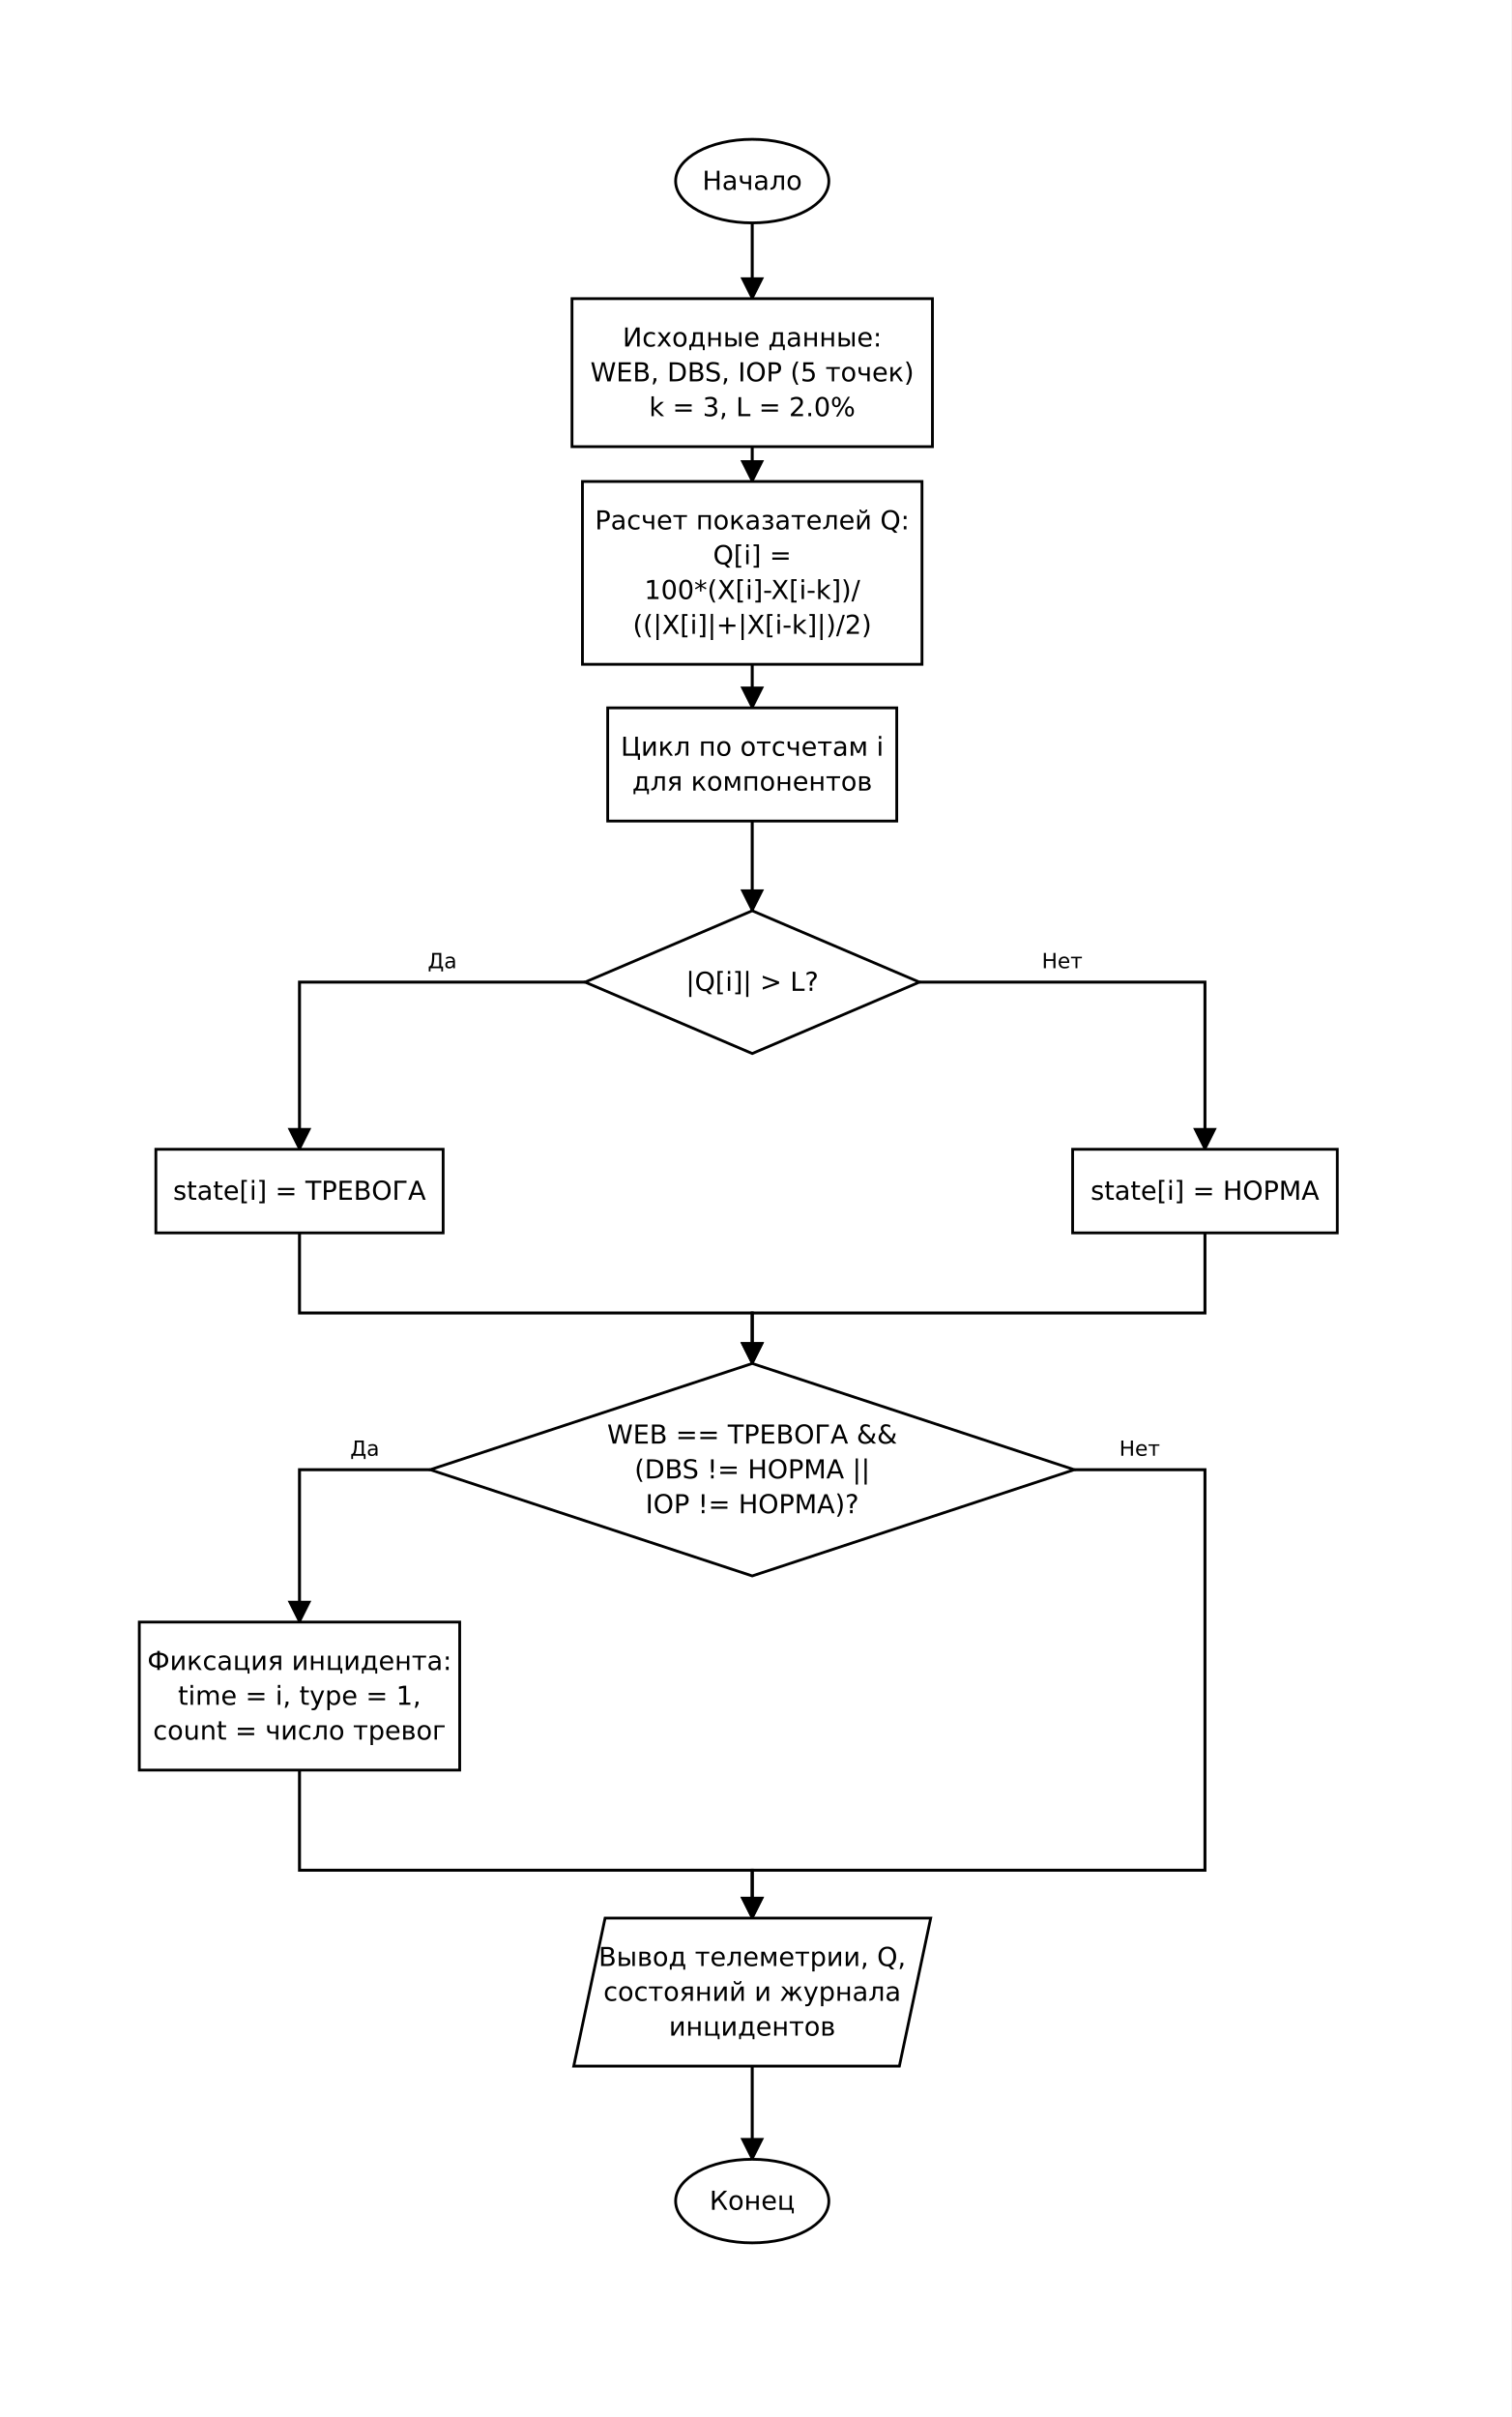
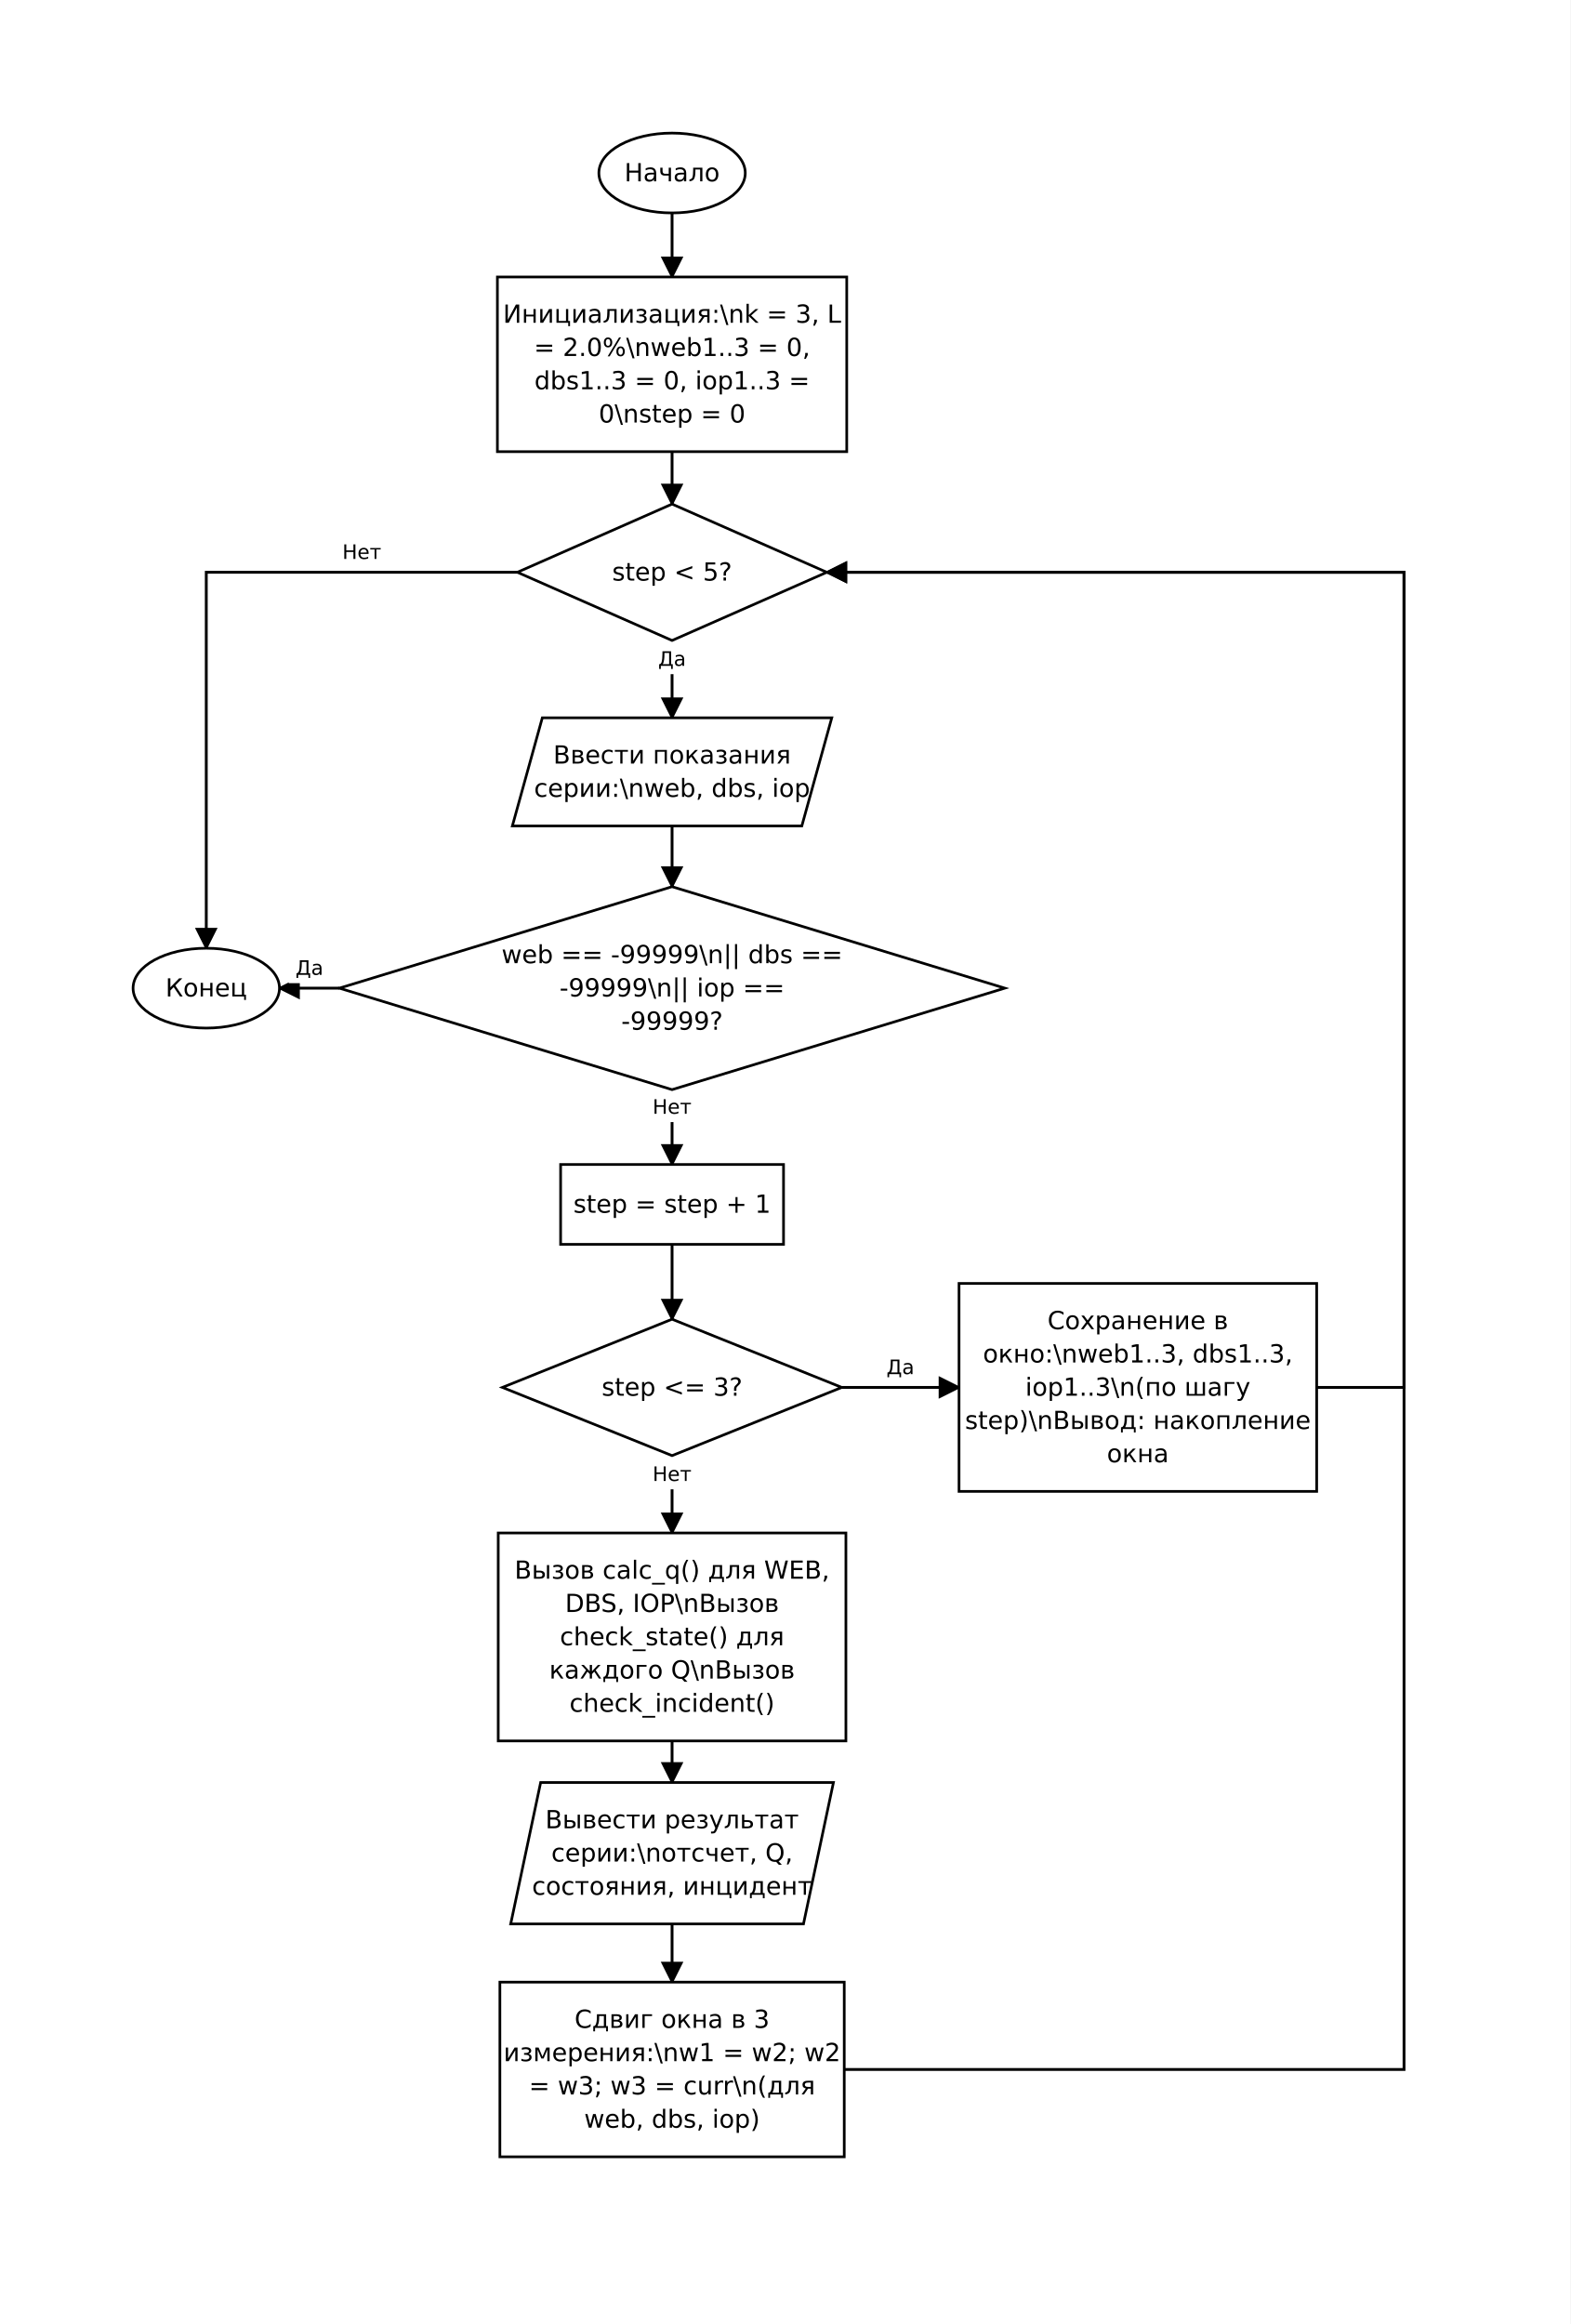
- <svg xmlns="http://www.w3.org/2000/svg" width="868" height="1388" viewBox="-82.0 -44.0 868 1388">
+ <svg xmlns="http://www.w3.org/2000/svg" width="944" height="1397" viewBox="-24.0 -44.0 944 1397">
  <defs>
    <marker id="arrow" viewBox="0 0 10 10" refX="9" refY="5" markerWidth="8" markerHeight="8" orient="auto-start-reverse">
      <path d="M 0 0 L 10 5 L 0 10 z" fill="#000000" />
    </marker>
  </defs>
-   <rect x="-82.0" y="-44.0" width="868" height="1388" fill="white" />
-   <path d="M 350.00 84.00 L 350.00 127.50" fill="none" stroke="#000000" stroke-width="1.7" marker-end="url(#arrow)" />
-   <path d="M 350.00 212.50 L 350.00 232.50" fill="none" stroke="#000000" stroke-width="1.7" marker-end="url(#arrow)" />
-   <path d="M 350.00 337.50 L 350.00 362.50" fill="none" stroke="#000000" stroke-width="1.7" marker-end="url(#arrow)" />
-   <path d="M 350.00 427.50 L 350.00 479.00" fill="none" stroke="#000000" stroke-width="1.7" marker-end="url(#arrow)" />
-   <path d="M 254.00 520.00 L 90.00 520.00 L 90.00 616.00" fill="none" stroke="#000000" stroke-width="1.7" marker-end="url(#arrow)" />
-   <rect x="159.50" y="496.00" width="25.00" height="21" fill="white" />
-   <text x="172.00" y="512.00" font-family="DejaVu Sans" font-size="12" text-anchor="middle" fill="#000000">Да</text>
-   <path d="M 446.00 520.00 L 610.00 520.00 L 610.00 616.00" fill="none" stroke="#000000" stroke-width="1.7" marker-end="url(#arrow)" />
-   <rect x="512.00" y="496.00" width="32.00" height="21" fill="white" />
-   <text x="528.00" y="512.00" font-family="DejaVu Sans" font-size="12" text-anchor="middle" fill="#000000">Нет</text>
-   <path d="M 90.00 664.00 L 90.00 710.00 L 350.00 710.00 L 350.00 739.00" fill="none" stroke="#000000" stroke-width="1.7" marker-end="url(#arrow)" />
-   <path d="M 610.00 664.00 L 610.00 710.00 L 350.00 710.00 L 350.00 739.00" fill="none" stroke="#000000" stroke-width="1.7" marker-end="url(#arrow)" />
-   <path d="M 165.02 800.00 L 90.00 800.00 L 90.00 887.50" fill="none" stroke="#000000" stroke-width="1.7" marker-end="url(#arrow)" />
-   <rect x="115.01" y="776.00" width="25.00" height="21" fill="white" />
-   <text x="127.51" y="792.00" font-family="DejaVu Sans" font-size="12" text-anchor="middle" fill="#000000">Да</text>
-   <path d="M 534.98 800.00 L 610.00 800.00 L 610.00 1030.00 L 350.00 1030.00 L 350.00 1057.50" fill="none" stroke="#000000" stroke-width="1.7" marker-end="url(#arrow)" />
-   <rect x="556.49" y="776.00" width="32.00" height="21" fill="white" />
-   <text x="572.49" y="792.00" font-family="DejaVu Sans" font-size="12" text-anchor="middle" fill="#000000">Нет</text>
-   <path d="M 90.00 972.50 L 90.00 1030.00 L 350.00 1030.00 L 350.00 1057.50" fill="none" stroke="#000000" stroke-width="1.7" marker-end="url(#arrow)" />
-   <path d="M 350.00 1142.50 L 350.00 1196.00" fill="none" stroke="#000000" stroke-width="1.7" marker-end="url(#arrow)" />
-   <ellipse fill="#ffffff" stroke="#000000" stroke-width="1.6" cx="350.0" cy="60.0" rx="44.0" ry="24.0" />
-   <text x="350.0" y="65.00" font-family="DejaVu Sans" font-size="15" text-anchor="middle" fill="#000000">Начало</text>
-   <rect fill="#ffffff" stroke="#000000" stroke-width="1.6" x="246.5" y="127.5" width="207.0" height="85" />
-   <text x="350.0" y="155.00" font-family="DejaVu Sans" font-size="15" text-anchor="middle" fill="#000000">Исходные данные:</text>
-   <text x="350.0" y="175.00" font-family="DejaVu Sans" font-size="15" text-anchor="middle" fill="#000000">WEB, DBS, IOP (5 точек)</text>
-   <text x="350.0" y="195.00" font-family="DejaVu Sans" font-size="15" text-anchor="middle" fill="#000000">k = 3, L = 2.0%</text>
-   <rect fill="#ffffff" stroke="#000000" stroke-width="1.6" x="252.5" y="232.5" width="195.0" height="105" />
-   <text x="350.0" y="260.00" font-family="DejaVu Sans" font-size="15" text-anchor="middle" fill="#000000">Расчет показателей Q:</text>
-   <text x="350.0" y="280.00" font-family="DejaVu Sans" font-size="15" text-anchor="middle" fill="#000000">Q[i] =</text>
-   <text x="350.0" y="300.00" font-family="DejaVu Sans" font-size="15" text-anchor="middle" fill="#000000">100*(X[i]-X[i-k])/</text>
-   <text x="350.0" y="320.00" font-family="DejaVu Sans" font-size="15" text-anchor="middle" fill="#000000">((|X[i]|+|X[i-k]|)/2)</text>
-   <rect fill="#ffffff" stroke="#000000" stroke-width="1.6" x="267.0" y="362.5" width="166.0" height="65" />
-   <text x="350.0" y="390.00" font-family="DejaVu Sans" font-size="15" text-anchor="middle" fill="#000000">Цикл по отсчетам i</text>
-   <text x="350.0" y="410.00" font-family="DejaVu Sans" font-size="15" text-anchor="middle" fill="#000000">для компонентов</text>
-   <polygon fill="#ffffff" stroke="#000000" stroke-width="1.6" points="350.0,479.0 446.0,520.0 350.0,561.0 254.0,520.0" />
-   <text x="350.0" y="525.00" font-family="DejaVu Sans" font-size="15" text-anchor="middle" fill="#000000">|Q[i]| &gt; L?</text>
-   <rect fill="#ffffff" stroke="#000000" stroke-width="1.6" x="7.508" y="616.0" width="164.984" height="48" />
-   <text x="90.0" y="645.00" font-family="DejaVu Sans" font-size="15" text-anchor="middle" fill="#000000">state[i] = ТРЕВОГА</text>
-   <rect fill="#ffffff" stroke="#000000" stroke-width="1.6" x="534.0" y="616.0" width="152.0" height="48" />
-   <text x="610.0" y="645.00" font-family="DejaVu Sans" font-size="15" text-anchor="middle" fill="#000000">state[i] = НОРМА</text>
-   <polygon fill="#ffffff" stroke="#000000" stroke-width="1.6" points="350.0,739.0 534.984,800.0 350.0,861.0 165.016,800.0" />
-   <text x="350.0" y="785.00" font-family="DejaVu Sans" font-size="15" text-anchor="middle" fill="#000000">WEB == ТРЕВОГА &amp;&amp;</text>
-   <text x="350.0" y="805.00" font-family="DejaVu Sans" font-size="15" text-anchor="middle" fill="#000000">(DBS != НОРМА ||</text>
-   <text x="350.0" y="825.00" font-family="DejaVu Sans" font-size="15" text-anchor="middle" fill="#000000">IOP != НОРМА)?</text>
-   <rect fill="#ffffff" stroke="#000000" stroke-width="1.6" x="-2.0" y="887.5" width="184.0" height="85" />
-   <text x="90.0" y="915.00" font-family="DejaVu Sans" font-size="15" text-anchor="middle" fill="#000000">Фиксация инцидента:</text>
-   <text x="90.0" y="935.00" font-family="DejaVu Sans" font-size="15" text-anchor="middle" fill="#000000">time = i, type = 1,</text>
-   <text x="90.0" y="955.00" font-family="DejaVu Sans" font-size="15" text-anchor="middle" fill="#000000">count = число тревог</text>
-   <polygon fill="#ffffff" stroke="#000000" stroke-width="1.6" points="265.5,1057.5 452.5,1057.5 434.5,1142.5 247.5,1142.5" />
-   <text x="350.0" y="1085.00" font-family="DejaVu Sans" font-size="15" text-anchor="middle" fill="#000000">Вывод телеметрии, Q,</text>
-   <text x="350.0" y="1105.00" font-family="DejaVu Sans" font-size="15" text-anchor="middle" fill="#000000">состояний и журнала</text>
-   <text x="350.0" y="1125.00" font-family="DejaVu Sans" font-size="15" text-anchor="middle" fill="#000000">инцидентов</text>
-   <ellipse fill="#ffffff" stroke="#000000" stroke-width="1.6" cx="350.0" cy="1220.0" rx="44.0" ry="24.0" />
-   <text x="350.0" y="1225.00" font-family="DejaVu Sans" font-size="15" text-anchor="middle" fill="#000000">Конец</text>
+   <rect x="-24.0" y="-44.0" width="944" height="1397" fill="white" />
+   <path d="M 380.00 84.00 L 380.00 122.50" fill="none" stroke="#000000" stroke-width="1.7" marker-end="url(#arrow)" />
+   <path d="M 380.00 227.50 L 380.00 259.00" fill="none" stroke="#000000" stroke-width="1.7" marker-end="url(#arrow)" />
+   <path d="M 287.00 300.00 L 100.00 300.00 L 100.00 526.00" fill="none" stroke="#000000" stroke-width="1.7" marker-end="url(#arrow)" />
+   <rect x="177.50" y="276.00" width="32.00" height="21" fill="white" />
+   <text x="193.50" y="292.00" font-family="DejaVu Sans" font-size="12" text-anchor="middle" fill="#000000">Нет</text>
+   <path d="M 380.00 341.00 L 380.00 387.50" fill="none" stroke="#000000" stroke-width="1.7" marker-end="url(#arrow)" />
+   <rect x="367.50" y="340.25" width="25.00" height="21" fill="white" />
+   <text x="380.00" y="356.25" font-family="DejaVu Sans" font-size="12" text-anchor="middle" fill="#000000">Да</text>
+   <path d="M 380.00 452.50 L 380.00 489.00" fill="none" stroke="#000000" stroke-width="1.7" marker-end="url(#arrow)" />
+   <path d="M 180.00 550.00 L 144.00 550.00" fill="none" stroke="#000000" stroke-width="1.7" marker-end="url(#arrow)" />
+   <rect x="149.50" y="526.00" width="25.00" height="21" fill="white" />
+   <text x="162.00" y="542.00" font-family="DejaVu Sans" font-size="12" text-anchor="middle" fill="#000000">Да</text>
+   <path d="M 380.00 611.00 L 380.00 656.00" fill="none" stroke="#000000" stroke-width="1.7" marker-end="url(#arrow)" />
+   <rect x="364.00" y="609.50" width="32.00" height="21" fill="white" />
+   <text x="380.00" y="625.50" font-family="DejaVu Sans" font-size="12" text-anchor="middle" fill="#000000">Нет</text>
+   <path d="M 380.00 704.00 L 380.00 749.00" fill="none" stroke="#000000" stroke-width="1.7" marker-end="url(#arrow)" />
+   <path d="M 482.00 790.00 L 552.50 790.00" fill="none" stroke="#000000" stroke-width="1.7" marker-end="url(#arrow)" />
+   <rect x="504.75" y="766.00" width="25.00" height="21" fill="white" />
+   <text x="517.25" y="782.00" font-family="DejaVu Sans" font-size="12" text-anchor="middle" fill="#000000">Да</text>
+   <path d="M 380.00 831.00 L 380.00 877.50" fill="none" stroke="#000000" stroke-width="1.7" marker-end="url(#arrow)" />
+   <rect x="364.00" y="830.25" width="32.00" height="21" fill="white" />
+   <text x="380.00" y="846.25" font-family="DejaVu Sans" font-size="12" text-anchor="middle" fill="#000000">Нет</text>
+   <path d="M 380.00 1002.50 L 380.00 1027.50" fill="none" stroke="#000000" stroke-width="1.7" marker-end="url(#arrow)" />
+   <path d="M 380.00 1112.50 L 380.00 1147.50" fill="none" stroke="#000000" stroke-width="1.7" marker-end="url(#arrow)" />
+   <path d="M 767.50 790.00 L 820.00 790.00 L 820.00 300.00 L 473.00 300.00" fill="none" stroke="#000000" stroke-width="1.7" marker-end="url(#arrow)" />
+   <path d="M 483.50 1200.00 L 820.00 1200.00 L 820.00 300.00 L 473.00 300.00" fill="none" stroke="#000000" stroke-width="1.7" marker-end="url(#arrow)" />
+   <ellipse fill="#ffffff" stroke="#000000" stroke-width="1.6" cx="380.0" cy="60.0" rx="44.0" ry="24.0" />
+   <text x="380.0" y="65.00" font-family="DejaVu Sans" font-size="15" text-anchor="middle" fill="#000000">Начало</text>
+   <rect fill="#ffffff" stroke="#000000" stroke-width="1.6" x="275.0" y="122.5" width="210.0" height="105" />
+   <text x="380.0" y="150.00" font-family="DejaVu Sans" font-size="15" text-anchor="middle" fill="#000000">Инициализация:\nk = 3, L</text>
+   <text x="380.0" y="170.00" font-family="DejaVu Sans" font-size="15" text-anchor="middle" fill="#000000">= 2.0%\nweb1..3 = 0,</text>
+   <text x="380.0" y="190.00" font-family="DejaVu Sans" font-size="15" text-anchor="middle" fill="#000000">dbs1..3 = 0, iop1..3 =</text>
+   <text x="380.0" y="210.00" font-family="DejaVu Sans" font-size="15" text-anchor="middle" fill="#000000">0\nstep = 0</text>
+   <polygon fill="#ffffff" stroke="#000000" stroke-width="1.6" points="380.0,259.0 473.0,300.0 380.0,341.0 287.0,300.0" />
+   <text x="380.0" y="305.00" font-family="DejaVu Sans" font-size="15" text-anchor="middle" fill="#000000">step &lt; 5?</text>
+   <polygon fill="#ffffff" stroke="#000000" stroke-width="1.6" points="302.0,387.5 476.0,387.5 458.0,452.5 284.0,452.5" />
+   <text x="380.0" y="415.00" font-family="DejaVu Sans" font-size="15" text-anchor="middle" fill="#000000">Ввести показания</text>
+   <text x="380.0" y="435.00" font-family="DejaVu Sans" font-size="15" text-anchor="middle" fill="#000000">серии:\nweb, dbs, iop</text>
+   <polygon fill="#ffffff" stroke="#000000" stroke-width="1.6" points="380.0,489.0 580.0,550.0 380.0,611.0 180.0,550.0" />
+   <text x="380.0" y="535.00" font-family="DejaVu Sans" font-size="15" text-anchor="middle" fill="#000000">web == -99999\n|| dbs ==</text>
+   <text x="380.0" y="555.00" font-family="DejaVu Sans" font-size="15" text-anchor="middle" fill="#000000">-99999\n|| iop ==</text>
+   <text x="380.0" y="575.00" font-family="DejaVu Sans" font-size="15" text-anchor="middle" fill="#000000">-99999?</text>
+   <rect fill="#ffffff" stroke="#000000" stroke-width="1.6" x="313.0" y="656.0" width="134.0" height="48" />
+   <text x="380.0" y="685.00" font-family="DejaVu Sans" font-size="15" text-anchor="middle" fill="#000000">step = step + 1</text>
+   <polygon fill="#ffffff" stroke="#000000" stroke-width="1.6" points="380.0,749.0 482.0,790.0 380.0,831.0 278.0,790.0" />
+   <text x="380.0" y="795.00" font-family="DejaVu Sans" font-size="15" text-anchor="middle" fill="#000000">step &lt;= 3?</text>
+   <rect fill="#ffffff" stroke="#000000" stroke-width="1.6" x="552.5" y="727.5" width="215.0" height="125" />
+   <text x="660.0" y="755.00" font-family="DejaVu Sans" font-size="15" text-anchor="middle" fill="#000000">Сохранение в</text>
+   <text x="660.0" y="775.00" font-family="DejaVu Sans" font-size="15" text-anchor="middle" fill="#000000">окно:\nweb1..3, dbs1..3,</text>
+   <text x="660.0" y="795.00" font-family="DejaVu Sans" font-size="15" text-anchor="middle" fill="#000000">iop1..3\n(по шагу</text>
+   <text x="660.0" y="815.00" font-family="DejaVu Sans" font-size="15" text-anchor="middle" fill="#000000">step)\nВывод: накопление</text>
+   <text x="660.0" y="835.00" font-family="DejaVu Sans" font-size="15" text-anchor="middle" fill="#000000">окна</text>
+   <rect fill="#ffffff" stroke="#000000" stroke-width="1.6" x="275.5" y="877.5" width="209.0" height="125" />
+   <text x="380.0" y="905.00" font-family="DejaVu Sans" font-size="15" text-anchor="middle" fill="#000000">Вызов calc_q() для WEB,</text>
+   <text x="380.0" y="925.00" font-family="DejaVu Sans" font-size="15" text-anchor="middle" fill="#000000">DBS, IOP\nВызов</text>
+   <text x="380.0" y="945.00" font-family="DejaVu Sans" font-size="15" text-anchor="middle" fill="#000000">check_state() для</text>
+   <text x="380.0" y="965.00" font-family="DejaVu Sans" font-size="15" text-anchor="middle" fill="#000000">каждого Q\nВызов</text>
+   <text x="380.0" y="985.00" font-family="DejaVu Sans" font-size="15" text-anchor="middle" fill="#000000">check_incident()</text>
+   <polygon fill="#ffffff" stroke="#000000" stroke-width="1.6" points="301.0,1027.5 477.0,1027.5 459.0,1112.5 283.0,1112.5" />
+   <text x="380.0" y="1055.00" font-family="DejaVu Sans" font-size="15" text-anchor="middle" fill="#000000">Вывести результат</text>
+   <text x="380.0" y="1075.00" font-family="DejaVu Sans" font-size="15" text-anchor="middle" fill="#000000">серии:\nотсчет, Q,</text>
+   <text x="380.0" y="1095.00" font-family="DejaVu Sans" font-size="15" text-anchor="middle" fill="#000000">состояния, инцидент</text>
+   <rect fill="#ffffff" stroke="#000000" stroke-width="1.6" x="276.5" y="1147.5" width="207.0" height="105" />
+   <text x="380.0" y="1175.00" font-family="DejaVu Sans" font-size="15" text-anchor="middle" fill="#000000">Сдвиг окна в 3</text>
+   <text x="380.0" y="1195.00" font-family="DejaVu Sans" font-size="15" text-anchor="middle" fill="#000000">измерения:\nw1 = w2; w2</text>
+   <text x="380.0" y="1215.00" font-family="DejaVu Sans" font-size="15" text-anchor="middle" fill="#000000">= w3; w3 = curr\n(для</text>
+   <text x="380.0" y="1235.00" font-family="DejaVu Sans" font-size="15" text-anchor="middle" fill="#000000">web, dbs, iop)</text>
+   <ellipse fill="#ffffff" stroke="#000000" stroke-width="1.6" cx="100.0" cy="550.0" rx="44.0" ry="24.0" />
+   <text x="100.0" y="555.00" font-family="DejaVu Sans" font-size="15" text-anchor="middle" fill="#000000">Конец</text>
</svg>
